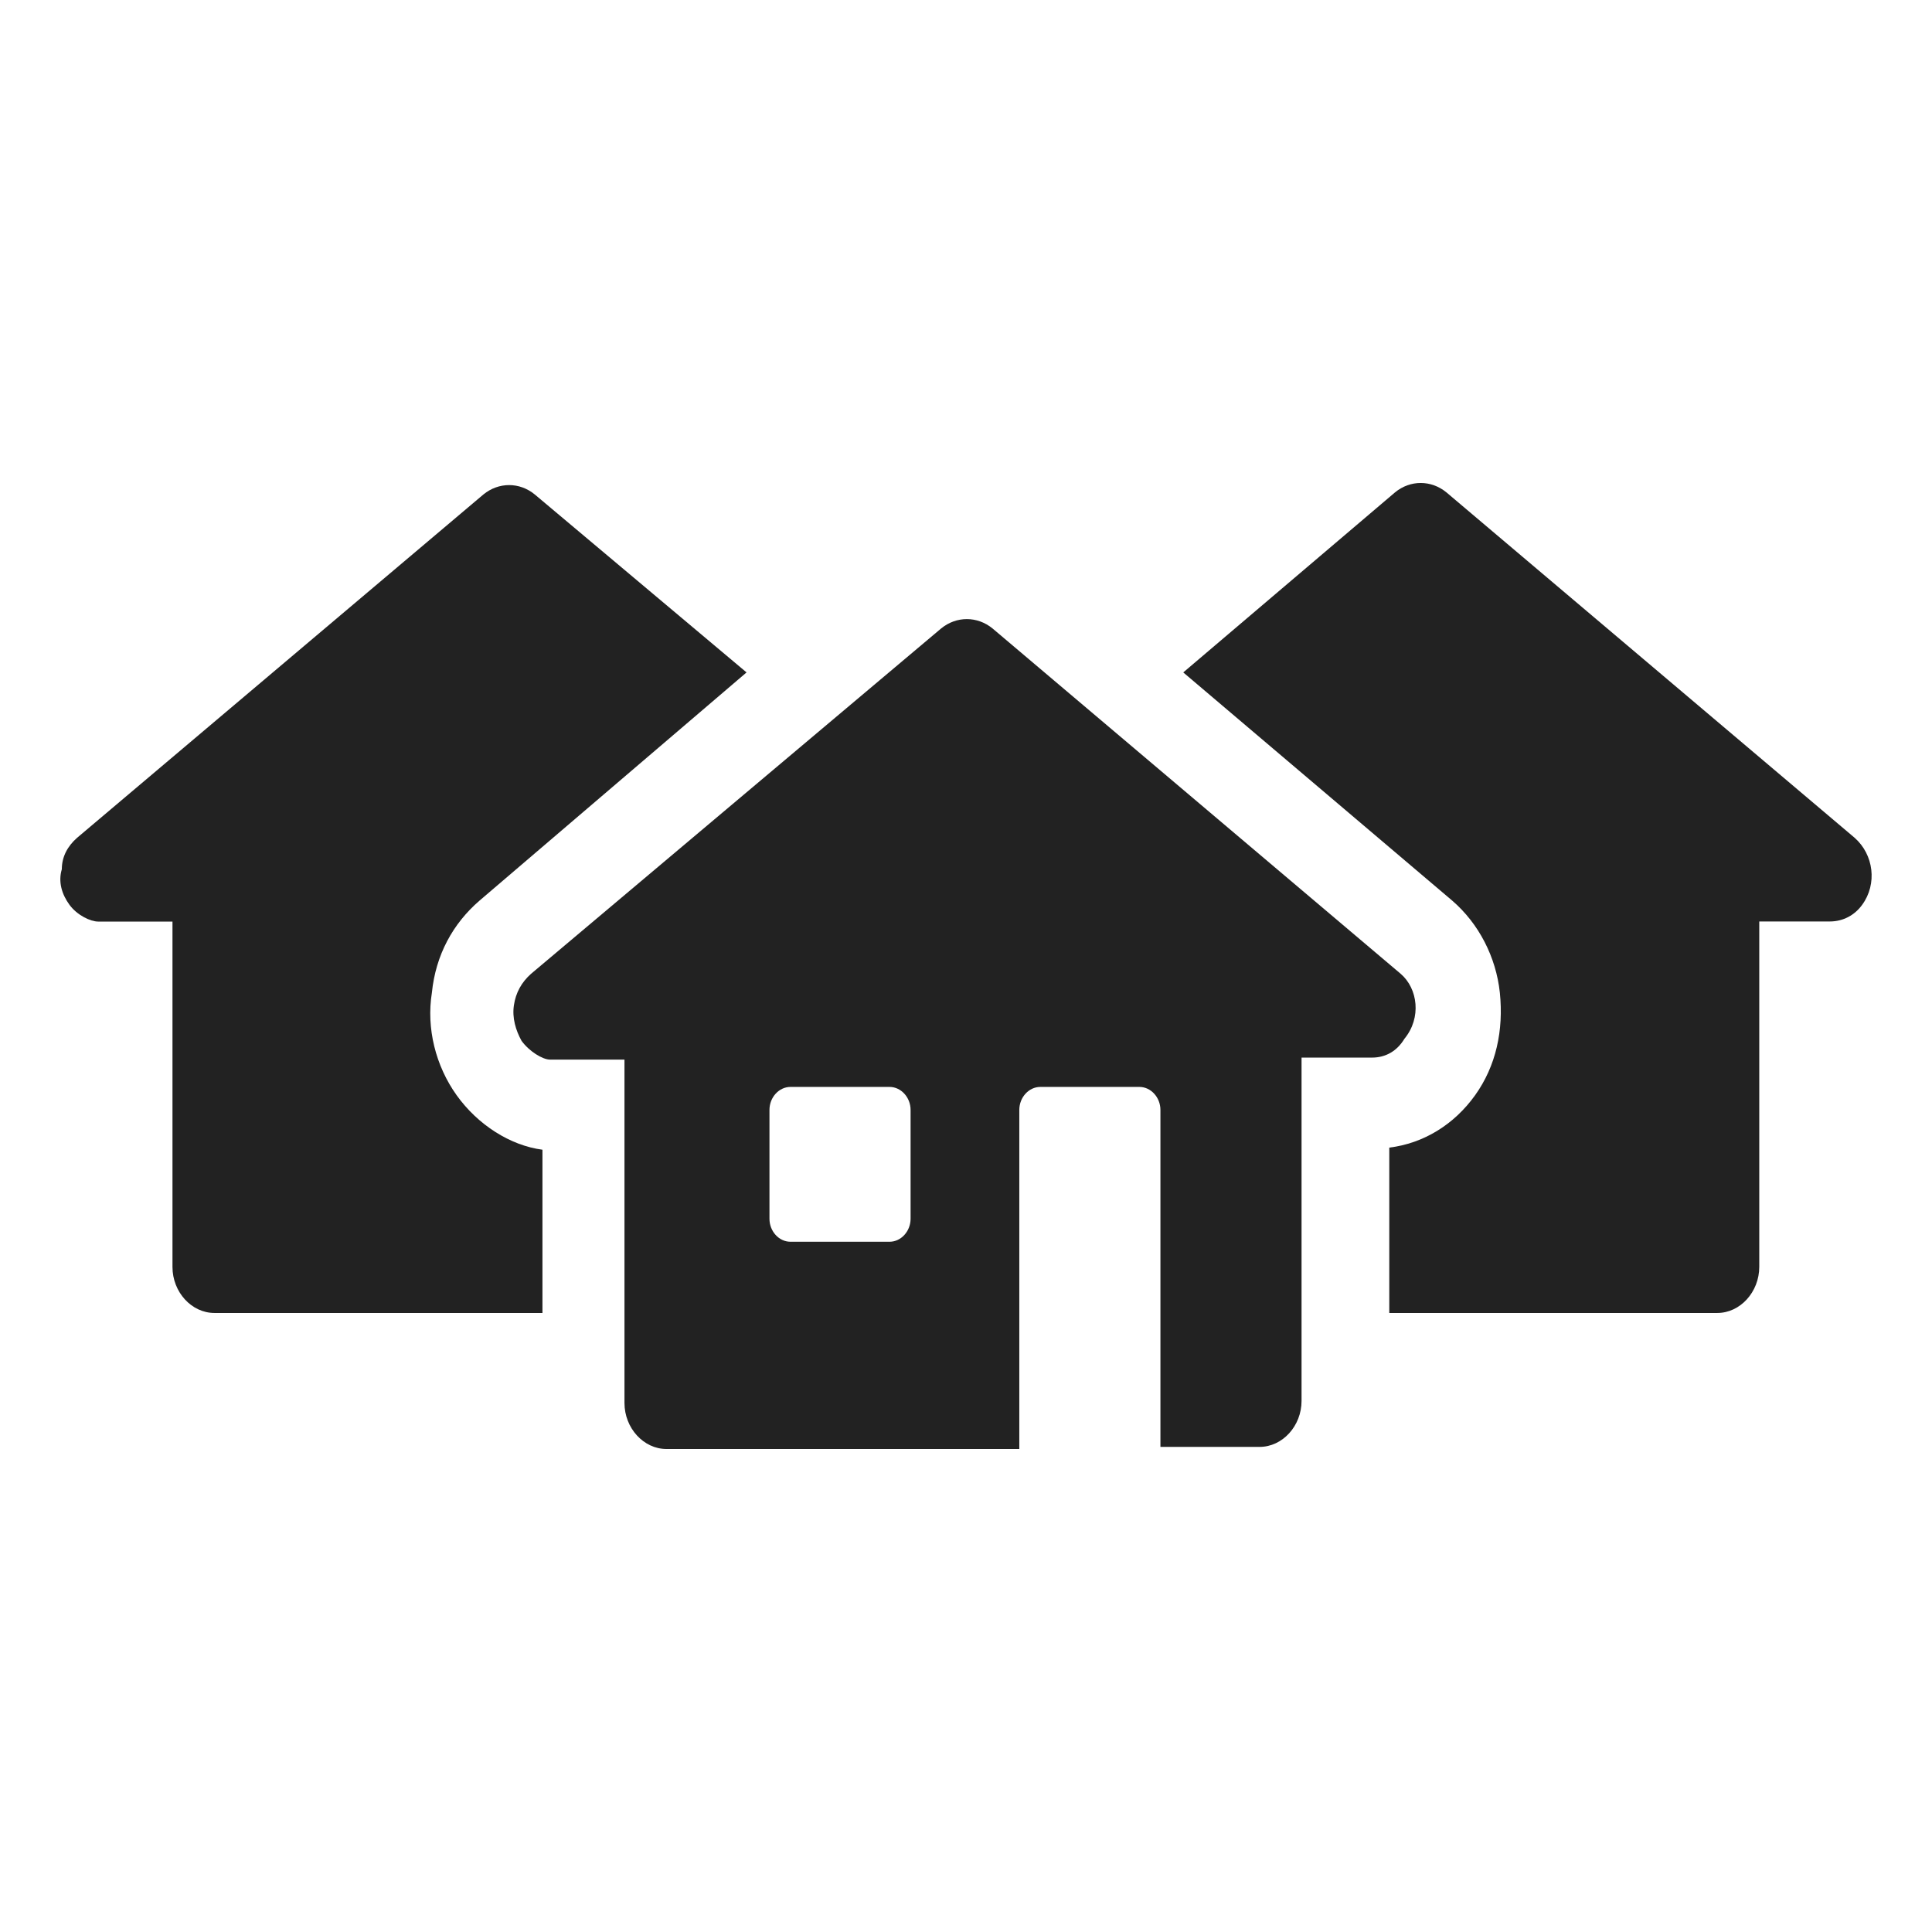
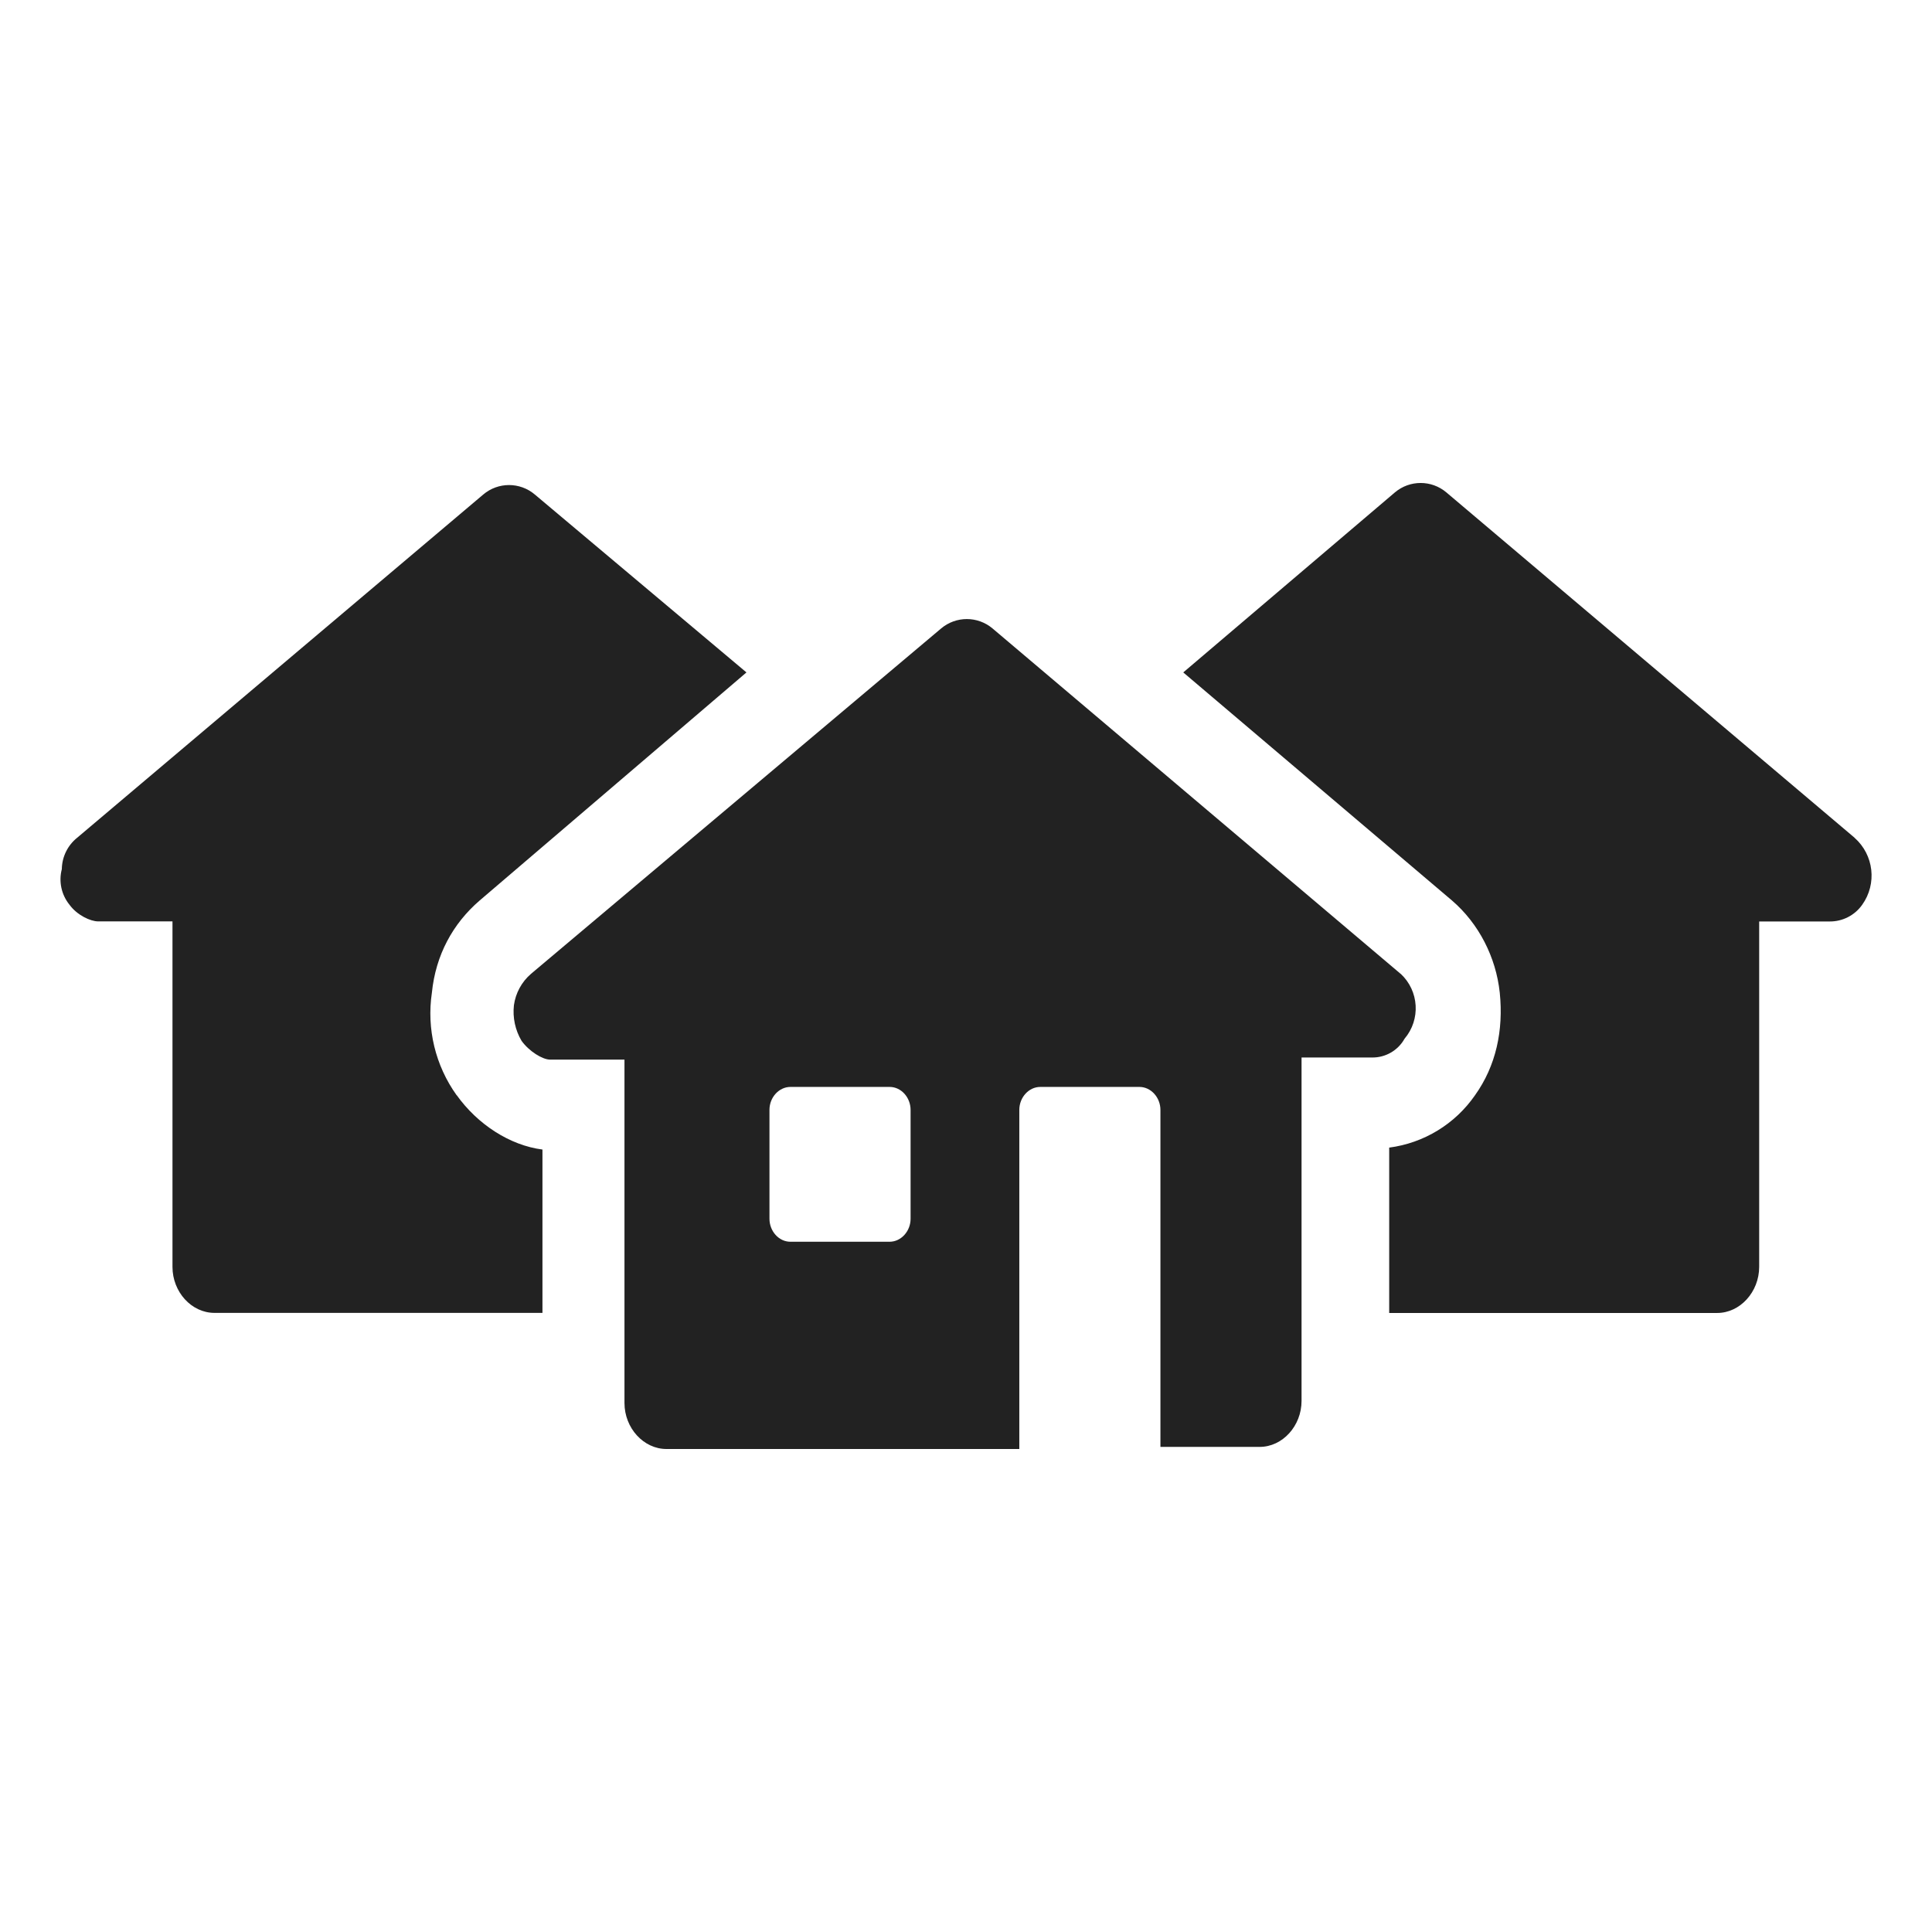
<svg xmlns="http://www.w3.org/2000/svg" width="22" height="22" viewBox="0 0 22 22" fill="none">
-   <path d="M5.2 12.472C4.961 12.138 4.853 11.709 4.918 11.304C4.961 10.875 5.157 10.517 5.461 10.255L8.501 7.657L6.09 5.631C5.917 5.488 5.678 5.488 5.504 5.631L0.878 9.54C0.77 9.635 0.704 9.755 0.704 9.898C0.661 10.041 0.704 10.184 0.791 10.303C0.878 10.422 1.03 10.494 1.117 10.494H1.964V14.427C1.964 14.713 2.181 14.951 2.442 14.951H6.177V13.092C5.808 13.044 5.439 12.806 5.2 12.472L5.2 12.472Z" fill="#222222" />
-   <path d="M21.119 9.54L16.471 5.607C16.297 5.464 16.058 5.464 15.885 5.607L13.474 7.657L16.536 10.255C16.84 10.517 17.036 10.899 17.079 11.304C17.123 11.733 17.036 12.138 16.797 12.472C16.558 12.806 16.21 13.02 15.82 13.068V14.951H19.555C19.816 14.951 20.033 14.712 20.033 14.426V10.493H20.836C20.988 10.493 21.119 10.422 21.205 10.303C21.379 10.065 21.336 9.731 21.119 9.54V9.54Z" fill="#222222" />
-   <path d="M15.95 11.089L11.303 7.157C11.129 7.014 10.89 7.014 10.716 7.157L6.047 11.089C5.939 11.185 5.873 11.304 5.852 11.447C5.83 11.59 5.873 11.733 5.939 11.852C6.025 11.971 6.178 12.066 6.264 12.066H7.111V15.976C7.111 16.262 7.329 16.5 7.589 16.5H11.607V12.639C11.607 12.496 11.715 12.377 11.846 12.377H12.975C13.105 12.377 13.214 12.496 13.214 12.639V16.476H14.343C14.604 16.476 14.821 16.238 14.821 15.952L14.821 12.043H15.624C15.776 12.043 15.907 11.971 15.993 11.828C16.189 11.59 16.145 11.256 15.95 11.089L15.95 11.089ZM10.369 13.878C10.369 14.021 10.26 14.14 10.13 14.14H9.001C8.87 14.14 8.762 14.021 8.762 13.878V12.639C8.762 12.496 8.87 12.377 9.001 12.377H10.13C10.26 12.377 10.369 12.496 10.369 12.639V13.878Z" fill="#222222" />
+   <path d="M5.2 12.472a1.6 1.6 0 0 1-.282-1.168c.043-.429.239-.787.543-1.049L8.5 7.657 6.09 5.631a.454.454 0 0 0-.587 0L.878 9.54a.466.466 0 0 0-.174.357.458.458 0 0 0 .087.405c.087.12.24.19.326.19h.847v3.934c0 .286.217.524.478.524h3.735v-1.86c-.369-.047-.738-.285-.977-.62zM21.119 9.54L16.47 5.607a.454.454 0 0 0-.586 0l-2.41 2.05 3.061 2.598c.304.262.5.644.543 1.049.044.429-.043.834-.282 1.168a1.411 1.411 0 0 1-.977.596v1.883h3.735c.26 0 .478-.239.478-.525v-3.933h.803a.449.449 0 0 0 .37-.19.573.573 0 0 0-.087-.763z" fill="#222" />
+   <path d="M15.95 11.09l-4.647-3.933a.454.454 0 0 0-.587 0l-4.669 3.932a.576.576 0 0 0-.195.358.654.654 0 0 0 .087.405c.086.12.239.214.325.214h.847v3.91c0 .286.218.524.478.524h4.018v-3.861c0-.143.108-.262.239-.262h1.129c.13 0 .239.119.239.262v3.837h1.13c.26 0 .477-.238.477-.524v-3.91h.803a.418.418 0 0 0 .37-.214.536.536 0 0 0-.044-.739zm-5.581 2.788c0 .143-.109.262-.239.262H9c-.13 0-.238-.119-.238-.262v-1.24c0-.142.108-.261.239-.261h1.13c.13 0 .238.119.238.262v1.24z" fill="#222" />
</svg>
